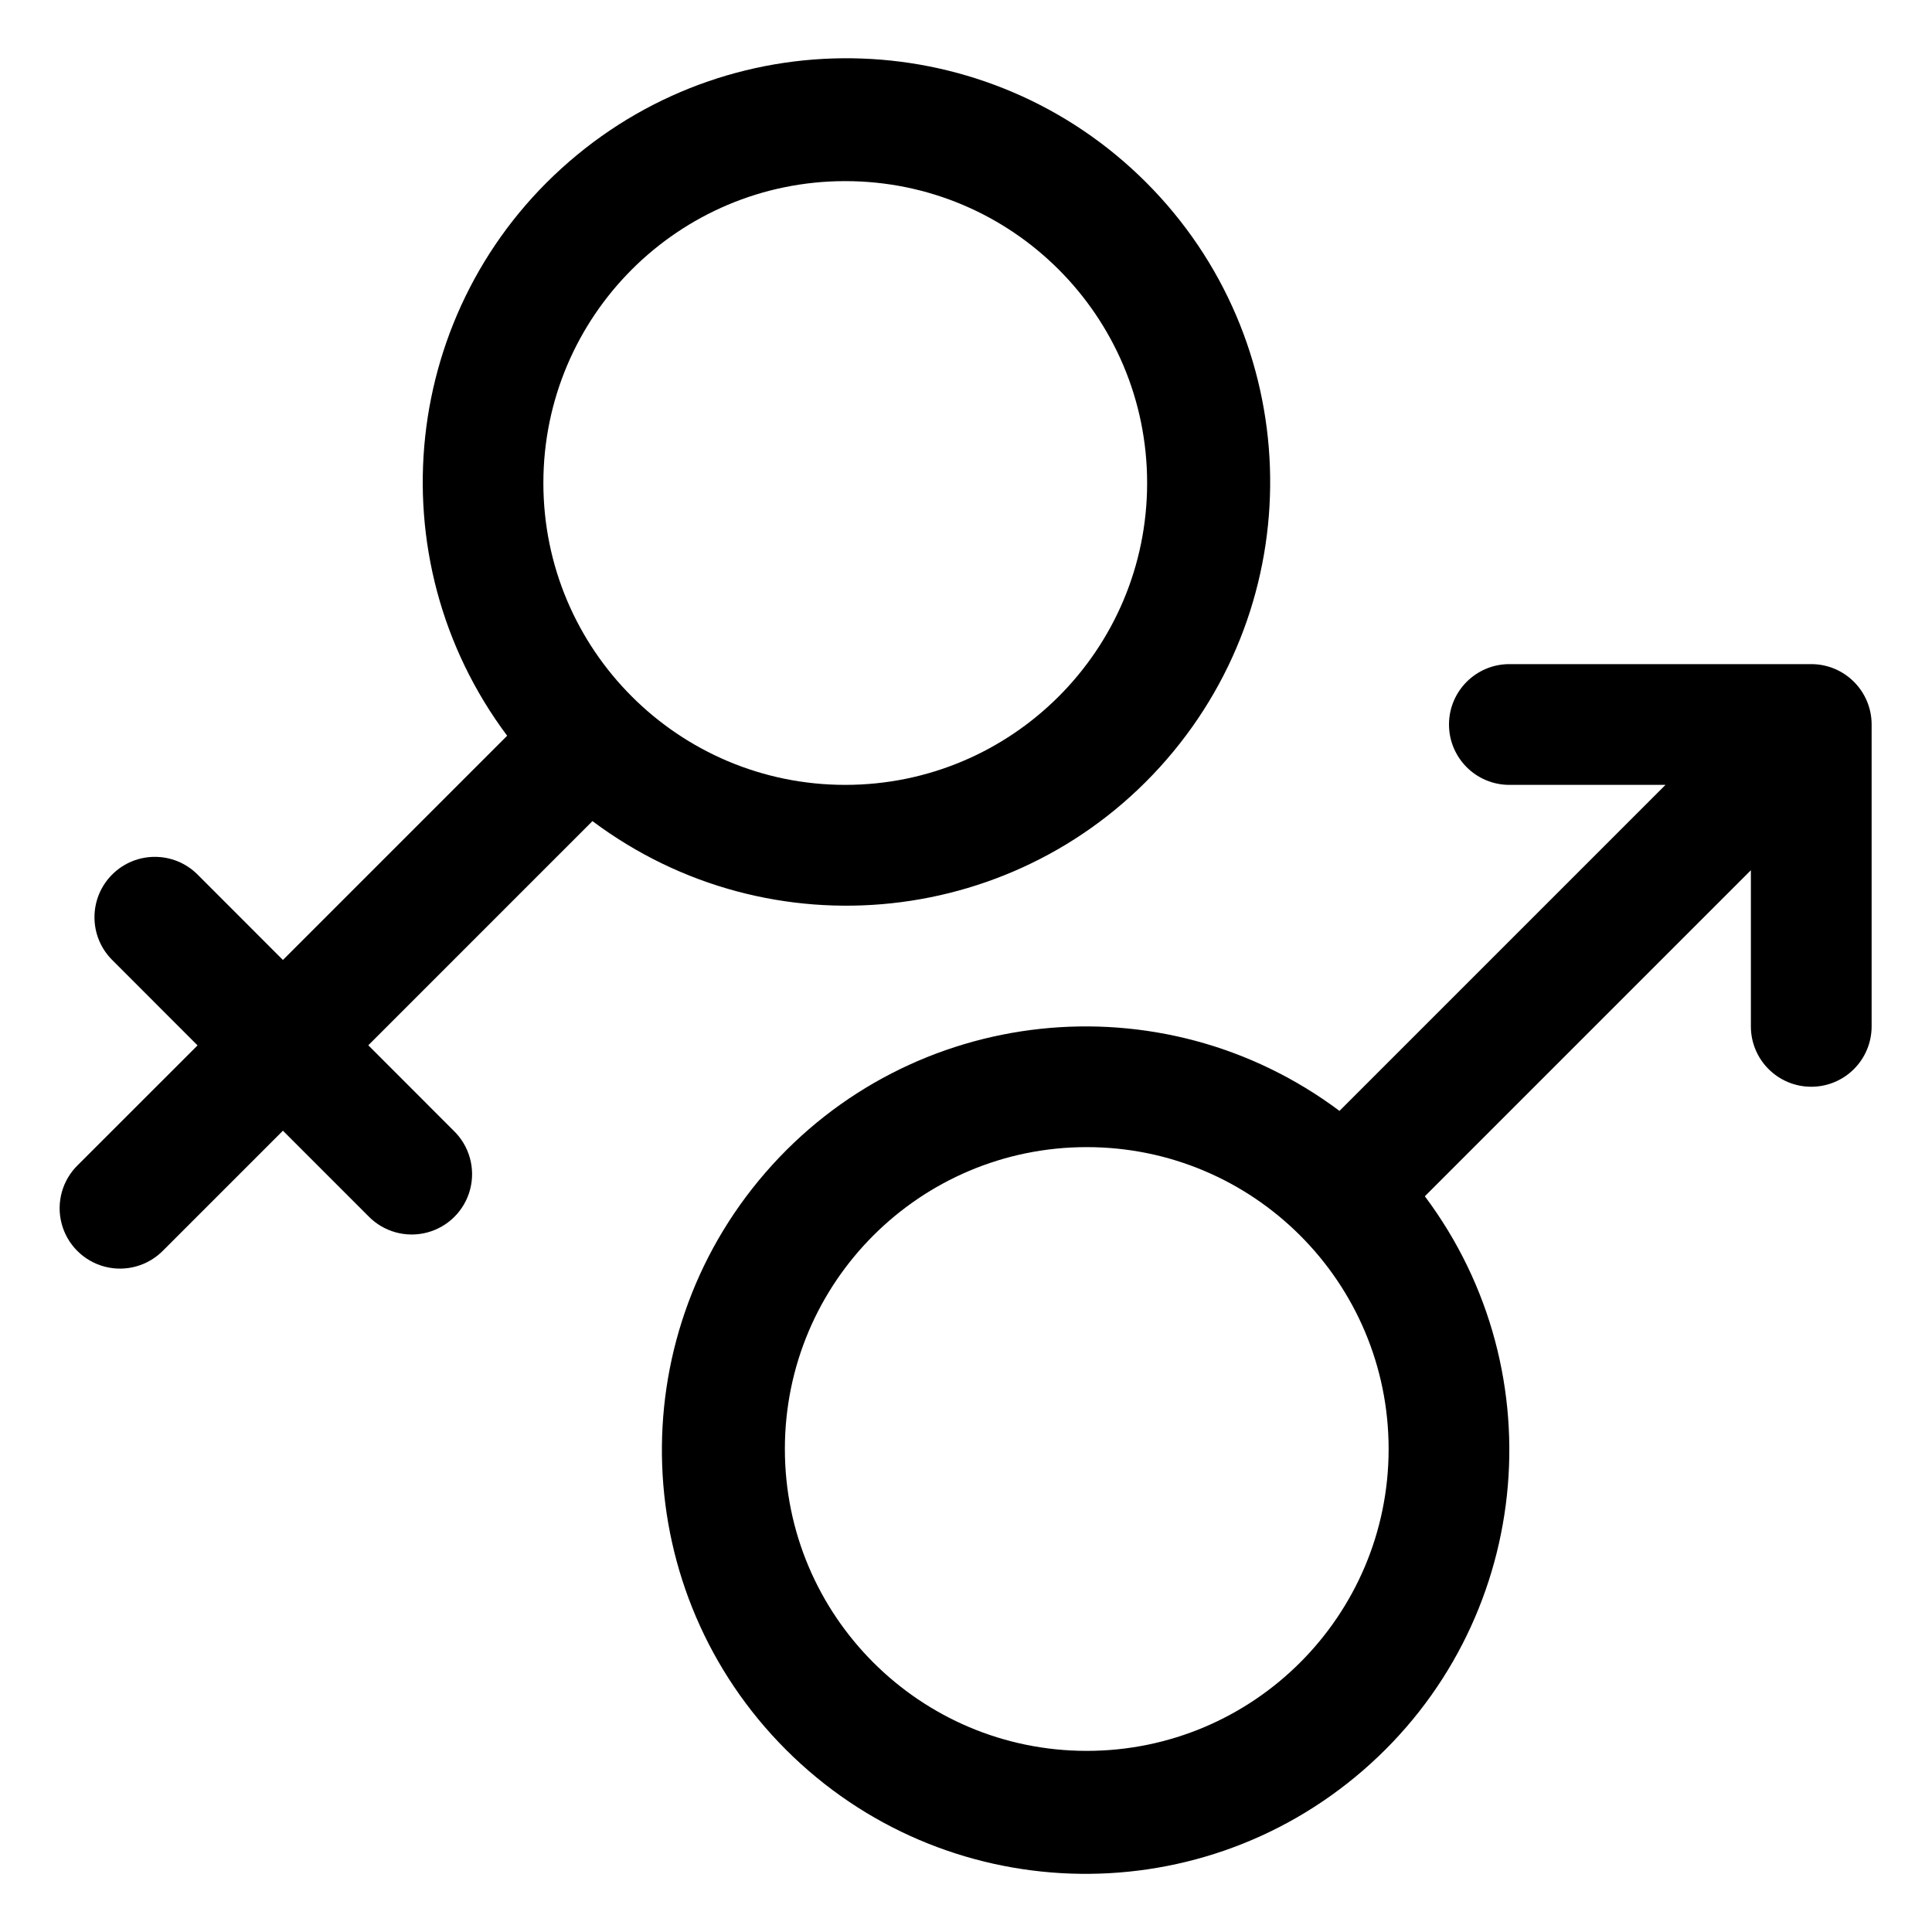
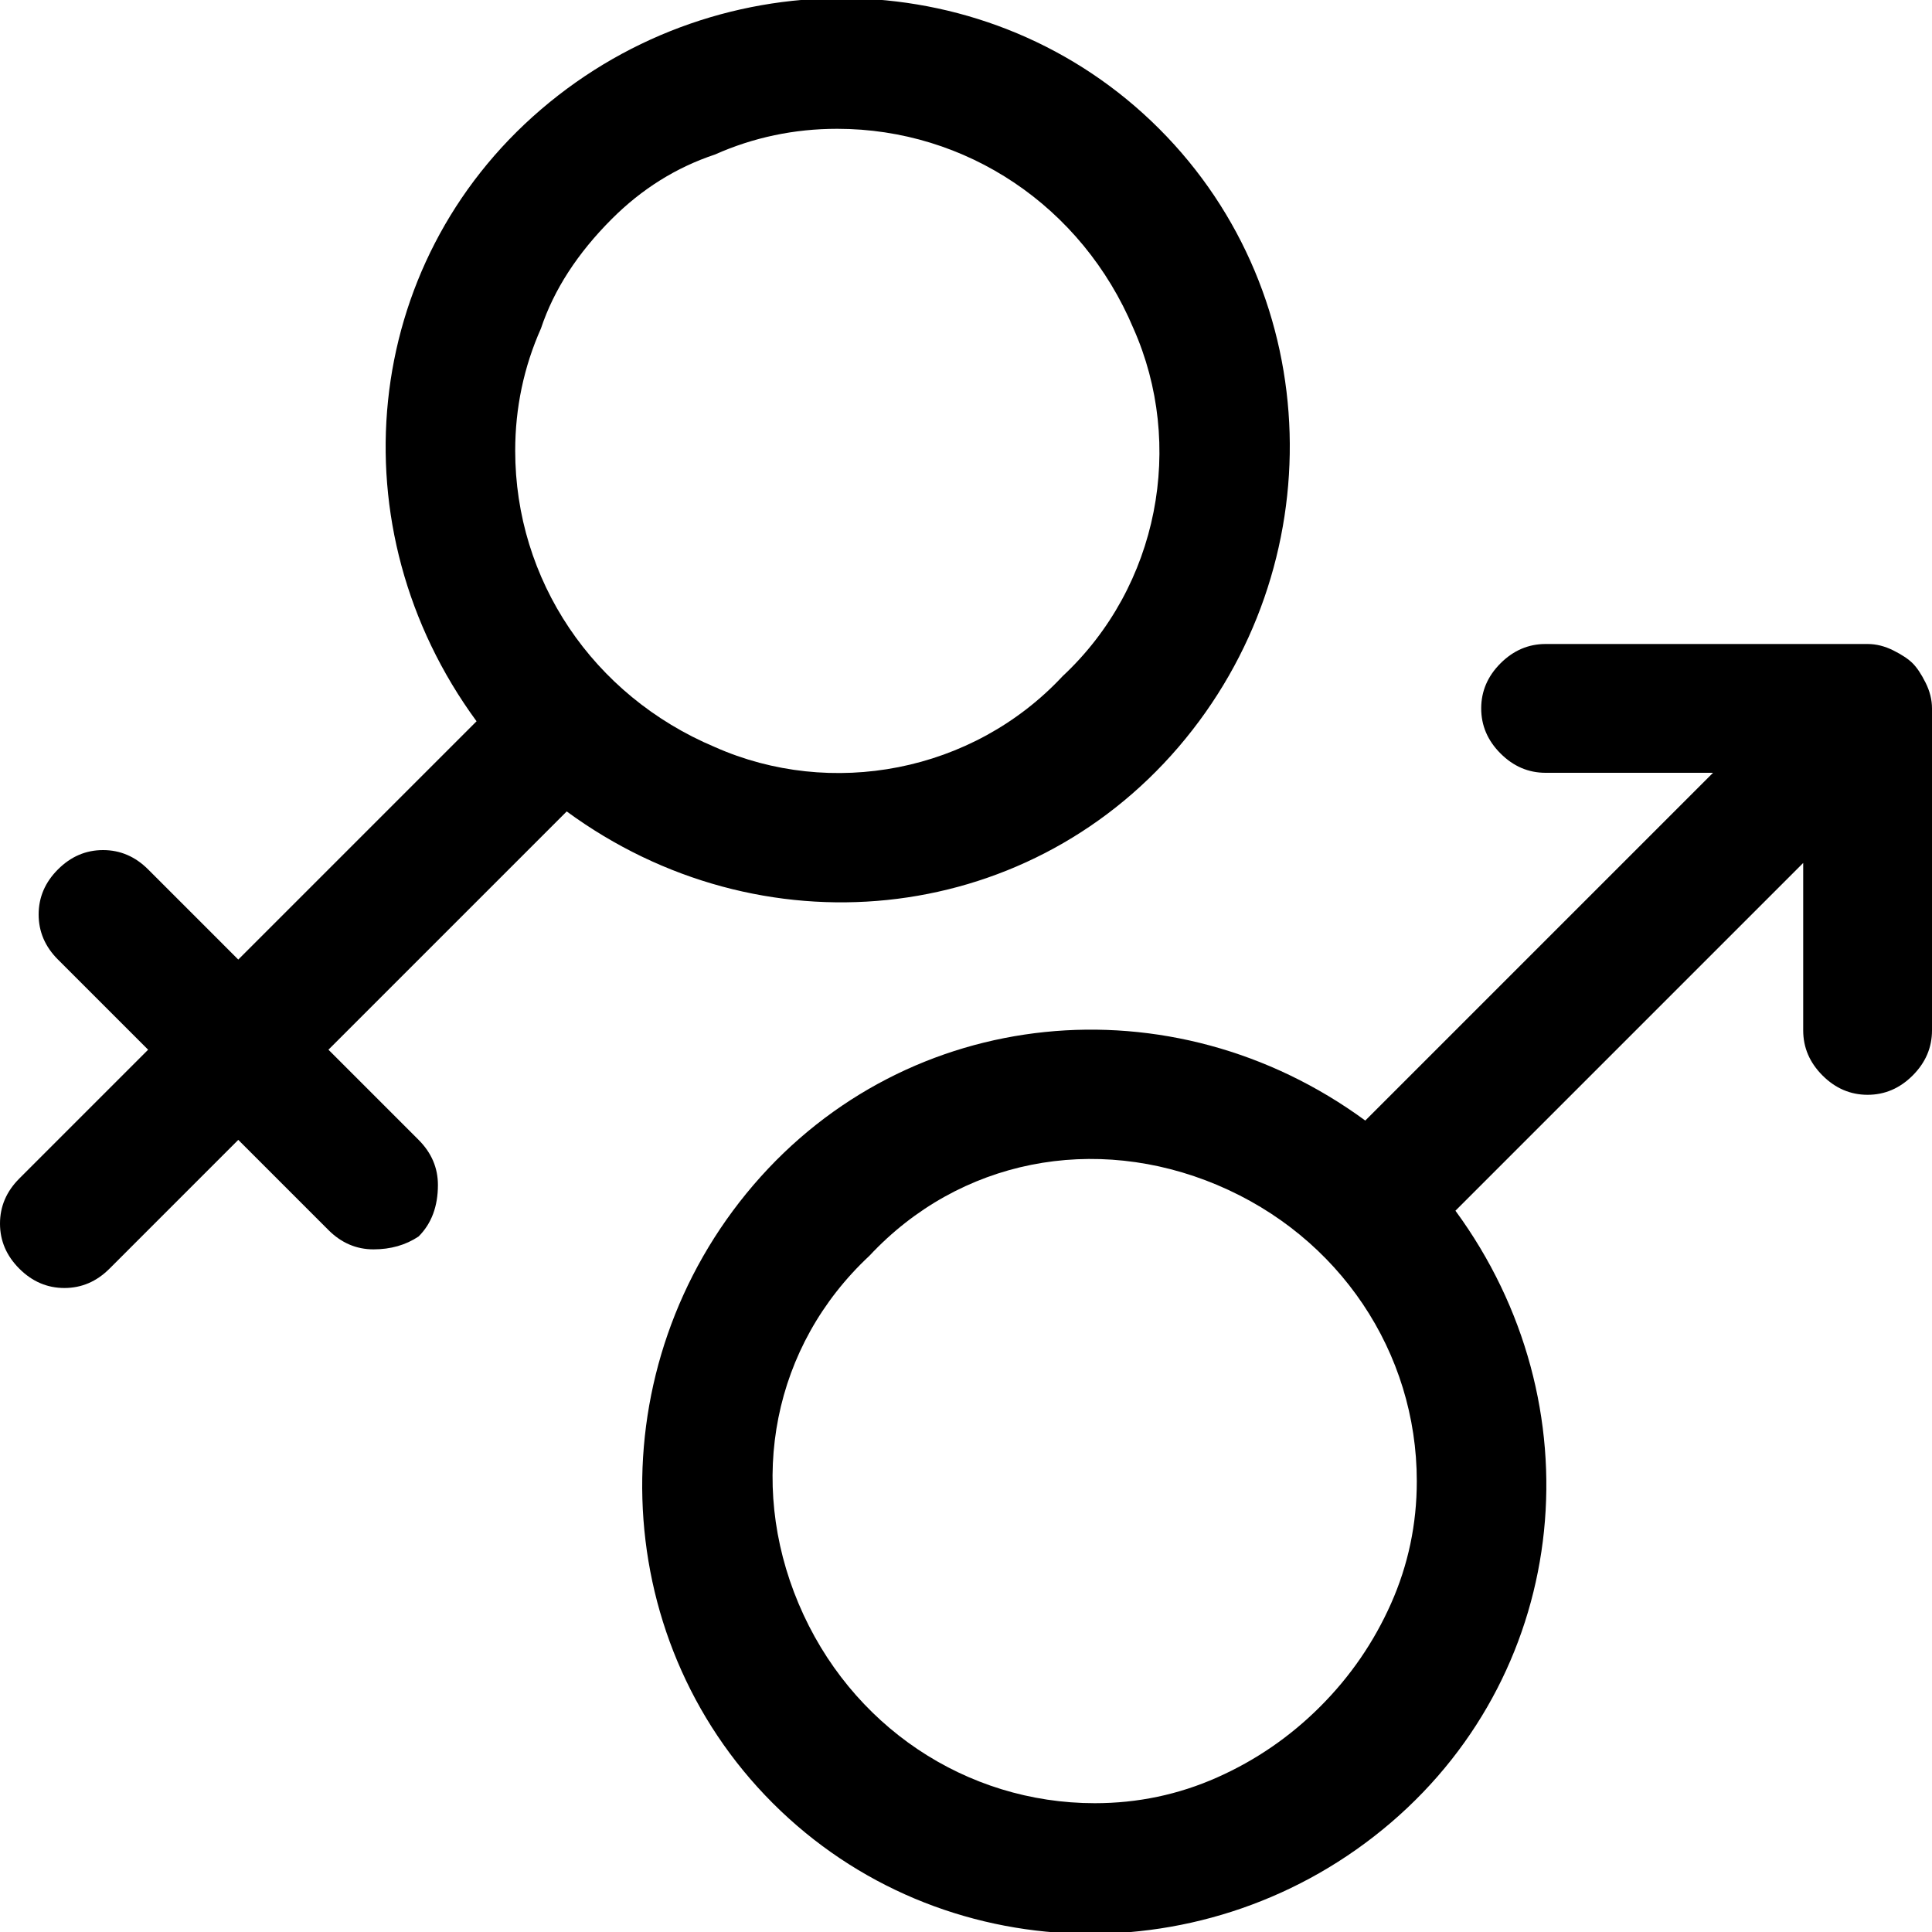
- <svg xmlns="http://www.w3.org/2000/svg" version="1.1" width="512" height="512" x="0" y="0" viewBox="0 0 32 32" style="enable-background:new 0 0 512 512" xml:space="preserve" class="">
-   <g>
-     <path d="M6.1 17.313 9.813 13.6A7.018 7.018 0 1 0 8.4 12.186L4.686 15.9l-1.414-1.415A1 1 0 0 0 1.858 15.9l1.414 1.415-1.979 1.978a1 1 0 1 0 1.414 1.414l1.979-1.979L6.1 20.142a1 1 0 1 0 1.414-1.414zM14 3a5 5 0 1 1-5 5 5 5 0 0 1 5-5z" fill="#000000" opacity="1" data-original="#000000" />
-     <path d="M30 11h-5a1 1 0 0 0 0 2h2.586l-5.4 5.4a7.018 7.018 0 1 0 1.414 1.414l5.4-5.4V17a1 1 0 0 0 2 0v-5a1 1 0 0 0-1-1zM18 29a5 5 0 1 1 5-5 5 5 0 0 1-5 5z" fill="#000000" opacity="1" data-original="#000000" />
+ <svg xmlns="http://www.w3.org/2000/svg" version="1.2" viewBox="0 0 30 30" width="30" height="30">
+   <style>
+ 		.s0 { fill: #000000 } 
+ 	</style>
+   <g id="Layer">
+     <path id="Layer" fill-rule="evenodd" class="s0" d="m6.5 17.7q0.3 0.3 0.3 0.7 0 0.5-0.3 0.8-0.3 0.2-0.7 0.2-0.4 0-0.7-0.3l-1.4-1.4-2 2q-0.3 0.3-0.7 0.3-0.4 0-0.7-0.3-0.3-0.3-0.3-0.7 0-0.4 0.3-0.7l2-2-1.4-1.4q-0.3-0.3-0.3-0.7 0-0.4 0.3-0.7 0.3-0.3 0.7-0.3 0.4 0 0.7 0.3l1.4 1.4 3.7-3.7c-2.2-3-1.8-7.1 1-9.5 2.8-2.4 7-2.3 9.6 0.3 2.6 2.6 2.7 6.8 0.3 9.6-2.4 2.8-6.5 3.2-9.5 1l-3.7 3.7zm4.6-15.3q-0.9 0.3-1.6 1-0.8 0.8-1.1 1.7-0.4 0.9-0.4 1.9c0 2 1.2 3.8 3.1 4.6 1.8 0.8 4 0.4 5.4-1.1 1.5-1.4 1.9-3.6 1.1-5.4-0.8-1.9-2.6-3.1-4.6-3.1q-1 0-1.9 0.4z" />
+     <path id="Layer" fill-rule="evenodd" class="s0" d="m29.4 10.1q0.2 0.1 0.3 0.2 0.1 0.1 0.2 0.3 0.1 0.2 0.1 0.4v5q0 0.4-0.3 0.7-0.3 0.3-0.7 0.3-0.4 0-0.7-0.3-0.3-0.3-0.3-0.7v-2.6l-5.4 5.4c2.2 3 1.8 7.1-1 9.5-2.8 2.4-7 2.3-9.6-0.3-2.6-2.6-2.7-6.8-0.3-9.6 2.4-2.8 6.5-3.2 9.5-1l5.4-5.4h-2.6q-0.4 0-0.7-0.3-0.3-0.3-0.3-0.7 0-0.4 0.3-0.7 0.3-0.3 0.7-0.3h5q0.2 0 0.4 0.1zm-10.5 17.5q0.9-0.4 1.6-1.1 0.7-0.7 1.1-1.6 0.4-0.9 0.4-1.9c0-2-1.2-3.8-3.1-4.6-1.9-0.8-4-0.4-5.4 1.1-1.5 1.4-1.9 3.5-1.1 5.4 0.8 1.9 2.6 3.1 4.6 3.1q1 0 1.9-0.4z" />
  </g>
</svg>
